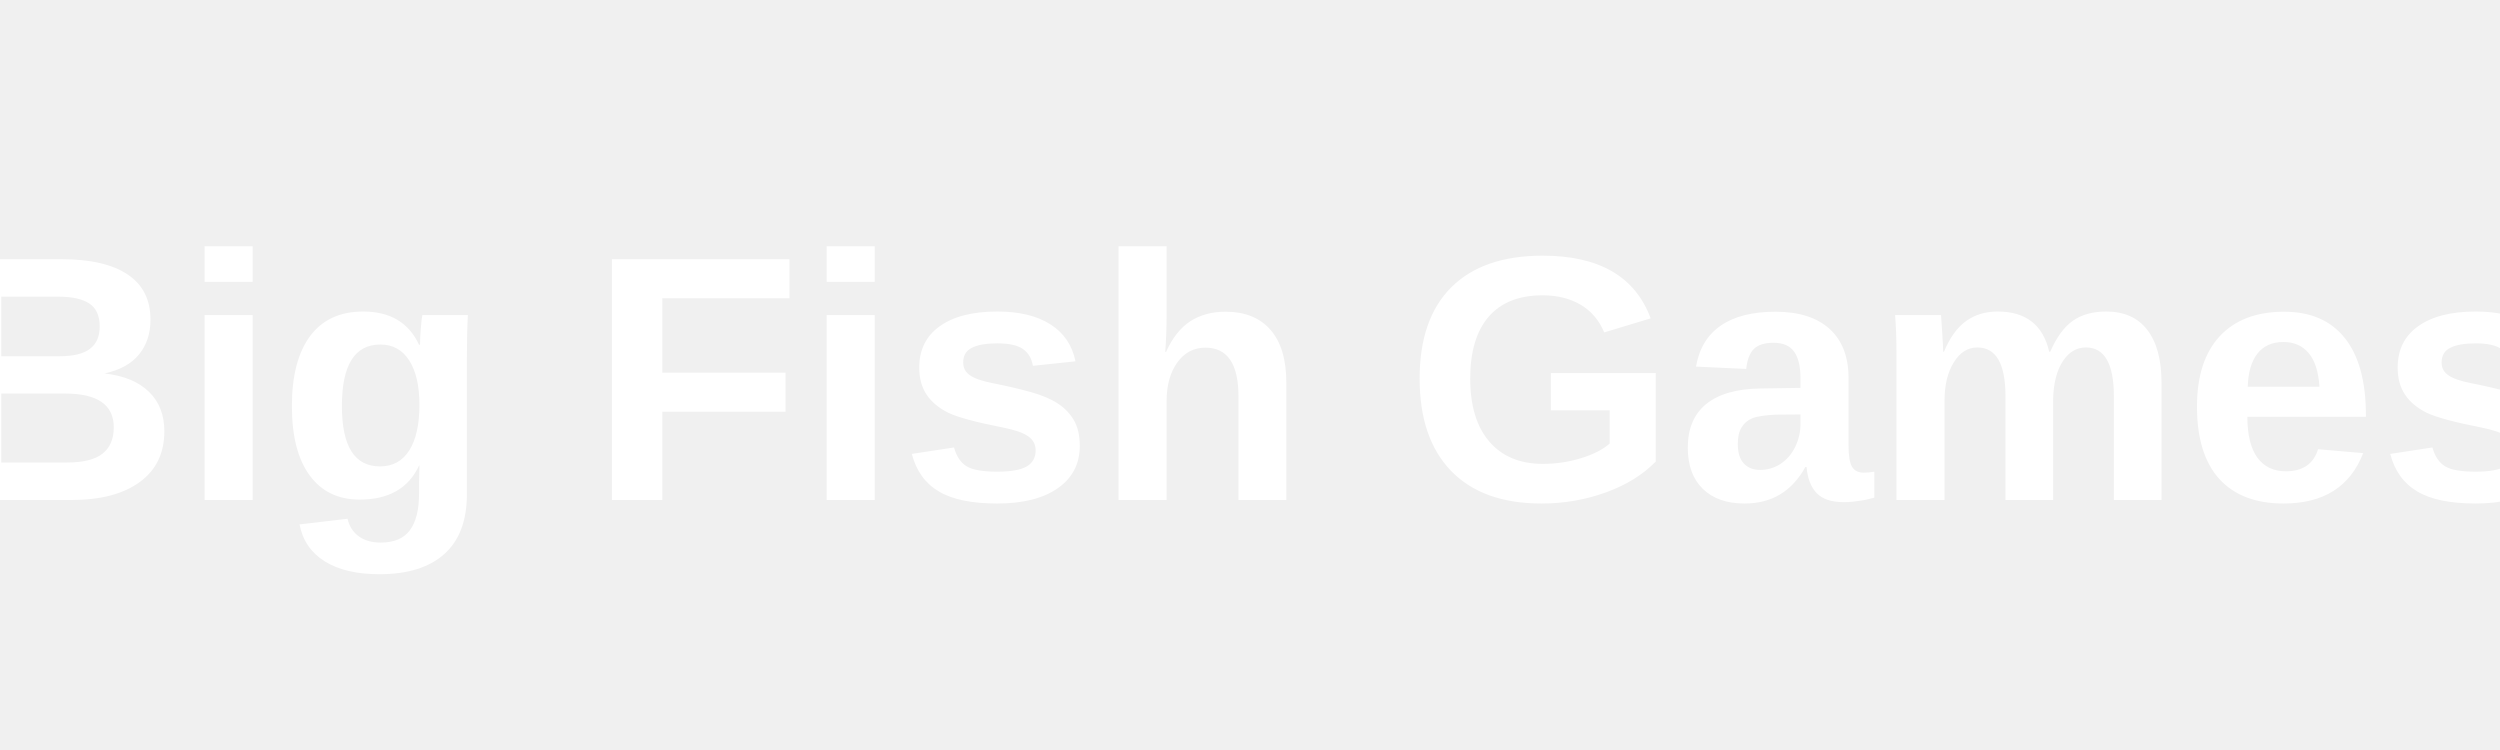
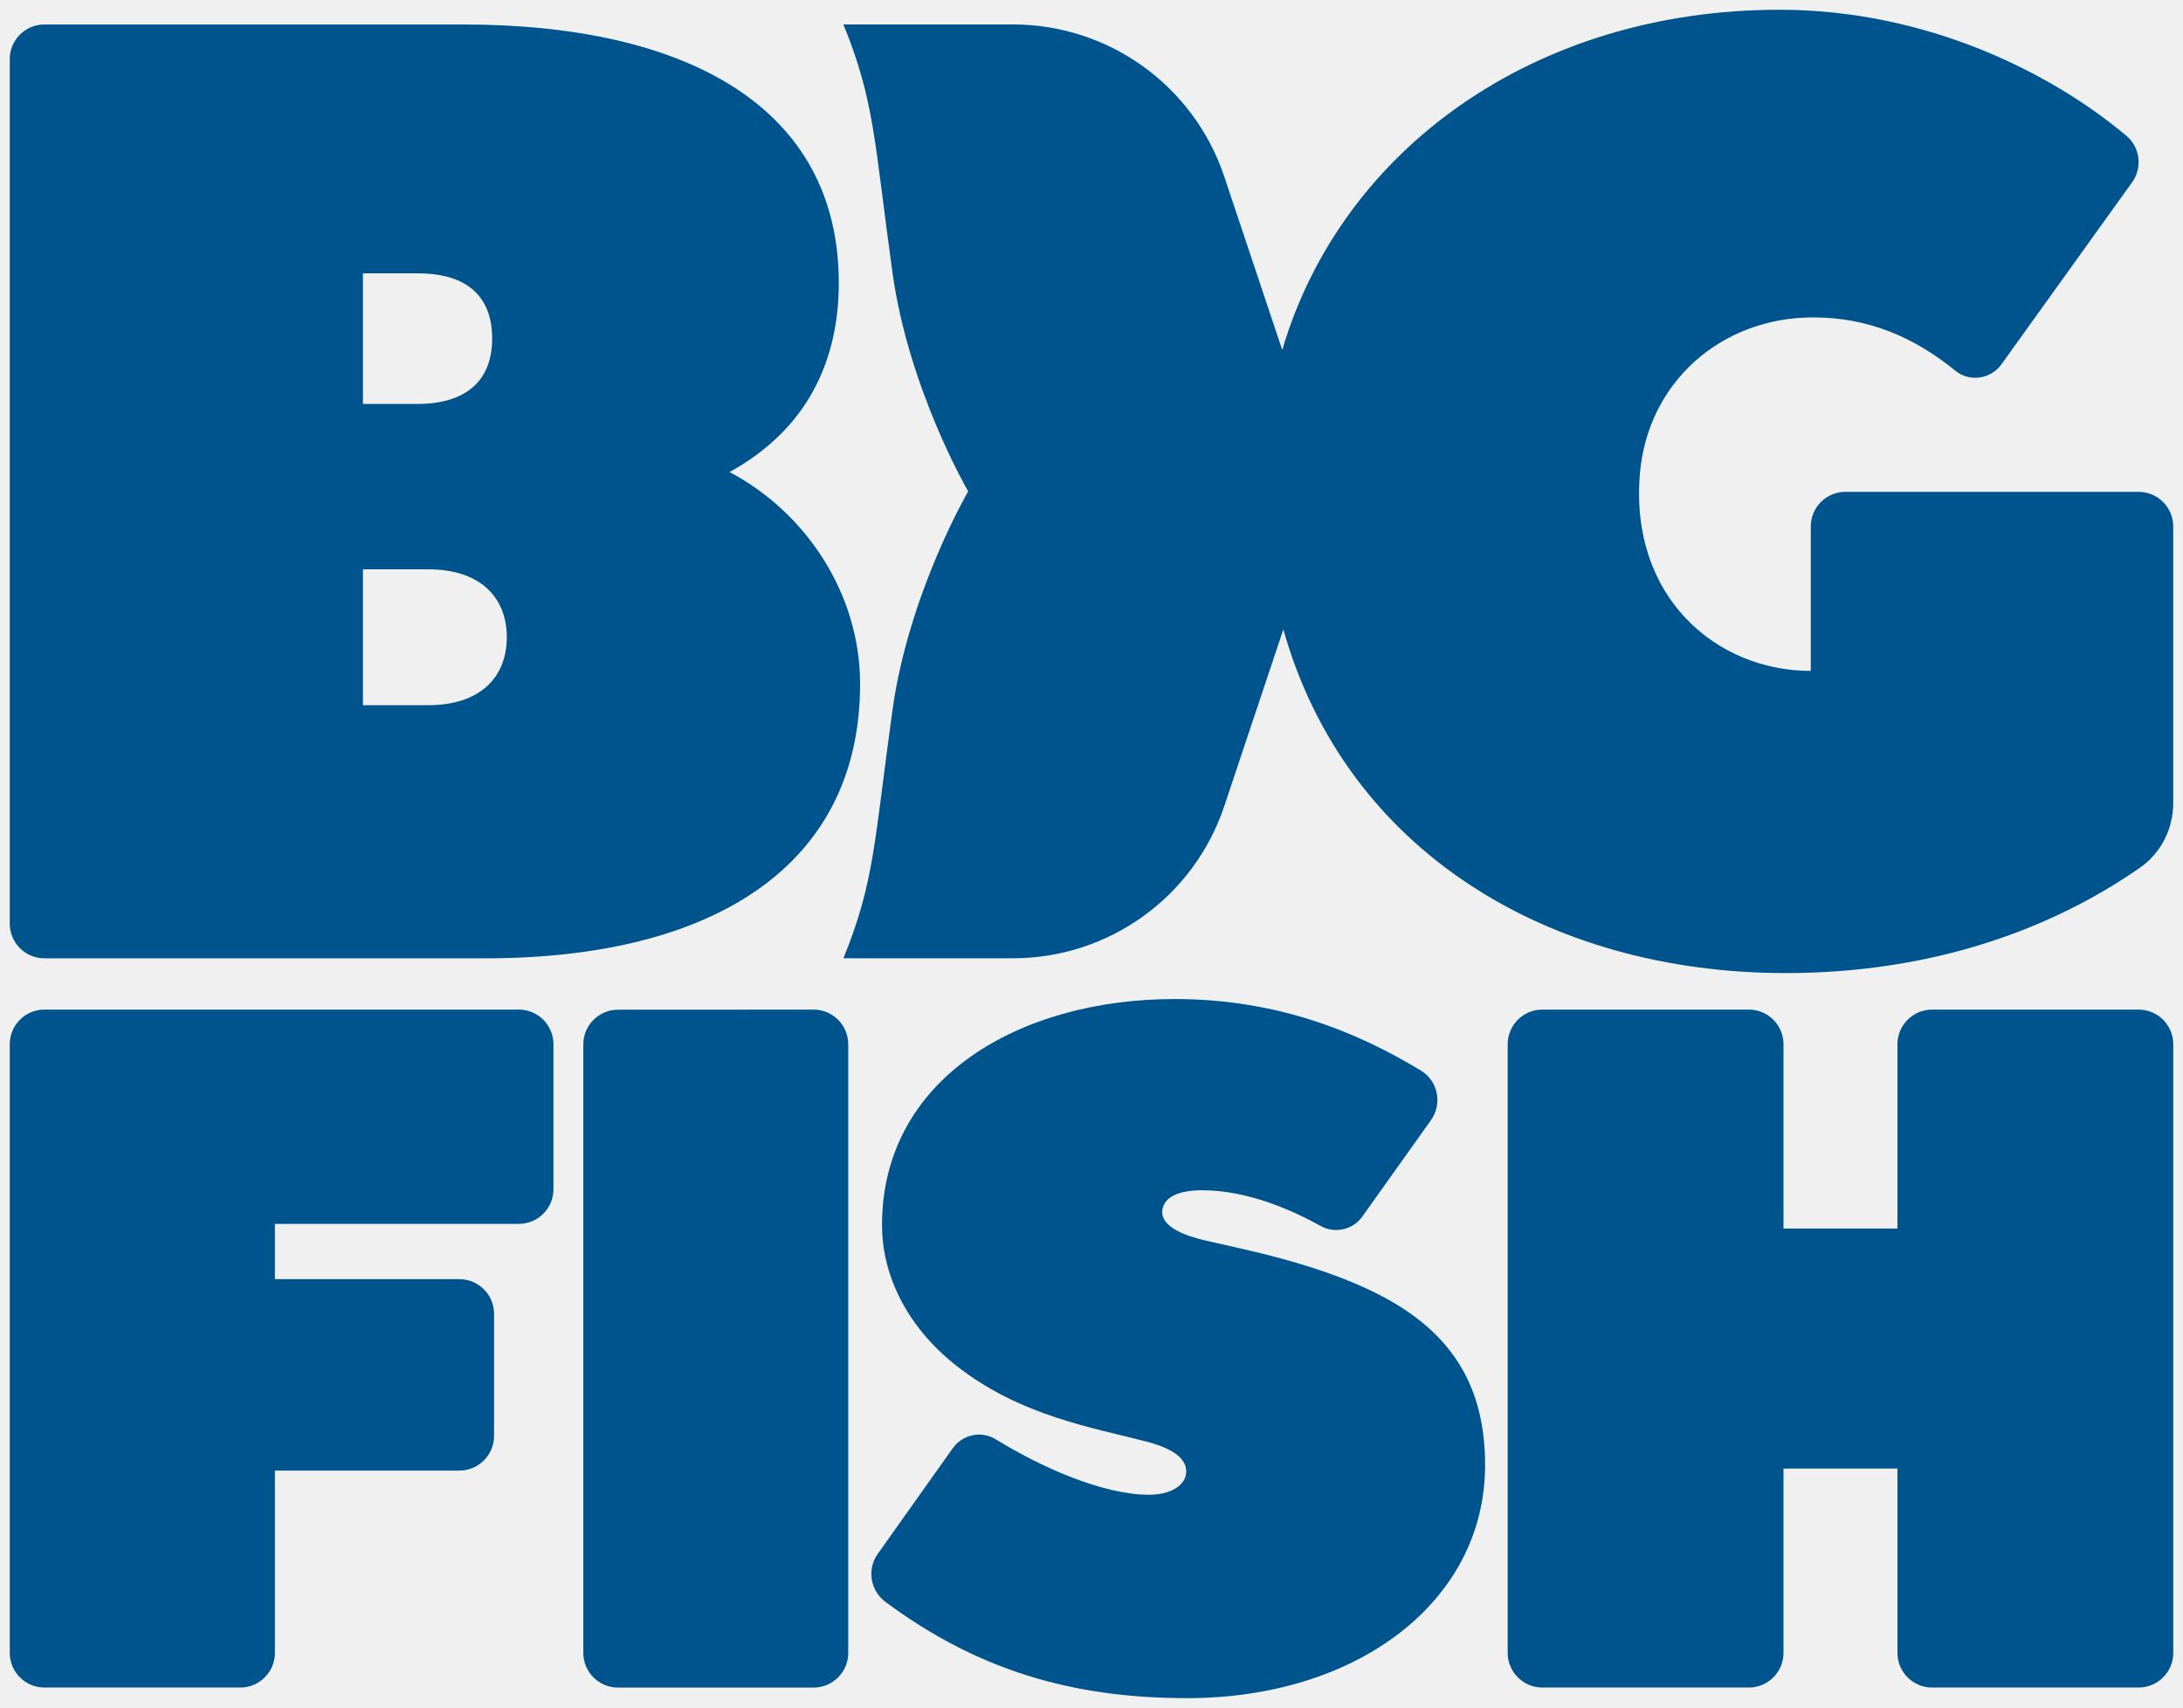
- <svg xmlns="http://www.w3.org/2000/svg" viewBox="0 0 200 60">
-   <text x="100" y="40" font-family="Arial,sans-serif" font-size="28" font-weight="700" fill="white" text-anchor="middle">Big Fish Games</text>
+ <svg xmlns="http://www.w3.org/2000/svg" width="111.994mm" height="87.618mm" viewBox="0 0 111.994 87.618" version="1.1" id="svg5328">
+   <defs id="defs5322">
+     <clipPath id="clipPath5294" clipPathUnits="userSpaceOnUse">
+       <path id="path5292" d="M 0,521.389 H 588.814 V 0 H 0 Z" />
+     </clipPath>
+   </defs>
+   <g id="layer1" transform="translate(-88.88967,-146.8579)">
+     <path id="path5298" style="fill:#00548e;fill-opacity:1;fill-rule:nonzero;stroke:none;stroke-width:0.353" d="m 198.61,172.091 h -15.046 c -0.981,0 -1.775,0.794 -1.775,1.774 v 7.412 c -4.858,0 -9.303,-3.803 -8.767,-10.121 0.402,-4.717 4.202,-8.015 8.886,-8.015 2.833,0 5.186,1.016 7.299,2.738 0.73,0.593 1.813,0.434 2.363,-0.332 l 6.699,-9.331 c 0.54,-0.748 0.42,-1.792 -0.282,-2.385 -3.838,-3.231 -10.241,-6.473 -17.815,-6.473 -12.587,0 -22.482,7.2 -25.499,17.455 l -2.974,-8.894 c -1.559,-4.664 -5.923,-7.807 -10.841,-7.807 h -8.699 c 1.602,3.926 1.584,5.983 2.515,12.718 0.836,6.018 3.887,11.236 3.887,11.236 0,0 -3.051,5.218 -3.887,11.236 -0.932,6.731 -0.914,8.791 -2.515,12.718 h 8.699 c 4.918,0 9.282,-3.143 10.841,-7.807 l 3.03,-9.066 c 3.193,11.345 13.589,17.632 25.767,17.632 7.602,0 13.706,-2.29 18.179,-5.405 1.08,-0.751 1.707,-1.997 1.707,-3.312 v -14.196 c 0,-0.981 -0.794,-1.774 -1.774,-1.774 m -87.75,10.944 h -3.348 v -6.971 h 3.348 c 2.667,0 4.032,1.436 4.032,3.485 0,2.05 -1.365,3.486 -4.032,3.486 m -3.348,-22.155 h 2.801 c 2.596,0 3.828,1.231 3.828,3.351 0,2.117 -1.299,3.348 -3.828,3.348 h -2.801 z m 18.806,10.195 c 3.965,-2.184 5.606,-5.673 5.606,-9.701 0,-9.024 -7.793,-13.261 -19.272,-13.261 H 91.168 c -0.981,0 -1.778,0.797 -1.778,1.778 v 44.351 c 0,0.984 0.797,1.778 1.778,1.778 h 22.641 c 11.621,0 19.206,-4.713 19.206,-14.076 0,-4.65 -2.801,-8.816 -6.696,-10.869 m 34.043,42.598 c -3.542,-2.071 -8.456,-2.847 -10.033,-3.277 -1.136,-0.314 -1.94,-0.811 -1.8,-1.513 0.124,-0.61 0.804,-0.963 2.039,-0.963 2.357,0 4.664,1.047 6.078,1.834 0.734,0.406 1.655,0.191 2.138,-0.49 l 3.517,-4.939 c 0.597,-0.836 0.367,-2.011 -0.512,-2.544 -3.309,-2.007 -7.408,-3.672 -12.633,-3.672 -7.966,0 -15.017,4.068 -15.017,11.606 0,2.402 1.147,5.112 3.824,7.214 3.27,2.572 7.024,3.175 9.758,3.888 1.746,0.455 2.081,1.112 2.018,1.644 -0.056,0.515 -0.667,1.079 -1.901,1.079 -2.346,0 -5.492,-1.383 -7.863,-2.843 -0.737,-0.455 -1.704,-0.25 -2.205,0.455 l -3.852,5.426 c -0.564,0.794 -0.377,1.887 0.406,2.466 4.625,3.425 9.44,4.932 15.469,4.932 8.725,0 15.286,-4.957 15.286,-11.956 0,-3.521 -1.277,-6.336 -4.717,-8.347 m -29.736,-15.021 -10.033,0.004 c -0.981,0.004 -1.778,0.798 -1.778,1.778 v 31.221 c 0,0.981 0.797,1.778 1.778,1.778 h 10.036 c 0.981,0 1.778,-0.797 1.778,-1.778 V 200.43 c 0,-0.981 -0.798,-1.778 -1.782,-1.778 m -15.12,0 H 91.168 c -0.981,0 -1.778,0.797 -1.778,1.778 v 31.224 c 0,0.981 0.797,1.778 1.778,1.778 h 10.047 c 0.984,0 1.778,-0.797 1.778,-1.778 v -9.352 h 9.465 c 0.981,0 1.778,-0.797 1.778,-1.778 v -6.265 c 0,-0.981 -0.797,-1.778 -1.778,-1.778 h -9.465 v -2.836 h 12.513 c 0.98,0 1.778,-0.794 1.778,-1.778 v -7.437 c 0,-0.981 -0.797,-1.778 -1.778,-1.778 m 83.1,0 h -10.594 c -0.98,0 -1.778,0.797 -1.778,1.778 v 9.454 h -5.846 v -9.454 c 0,-0.981 -0.794,-1.778 -1.778,-1.778 h -10.594 c -0.98,0 -1.778,0.797 -1.778,1.778 v 31.224 c 0,0.981 0.798,1.778 1.778,1.778 h 10.594 c 0.984,0 1.778,-0.797 1.778,-1.778 v -9.454 h 5.846 v 9.454 c 0,0.981 0.797,1.778 1.778,1.778 h 10.594 c 0.984,0 1.778,-0.797 1.778,-1.778 V 200.43 c 0,-0.981 -0.794,-1.778 -1.778,-1.778" />
+   </g>
</svg>
